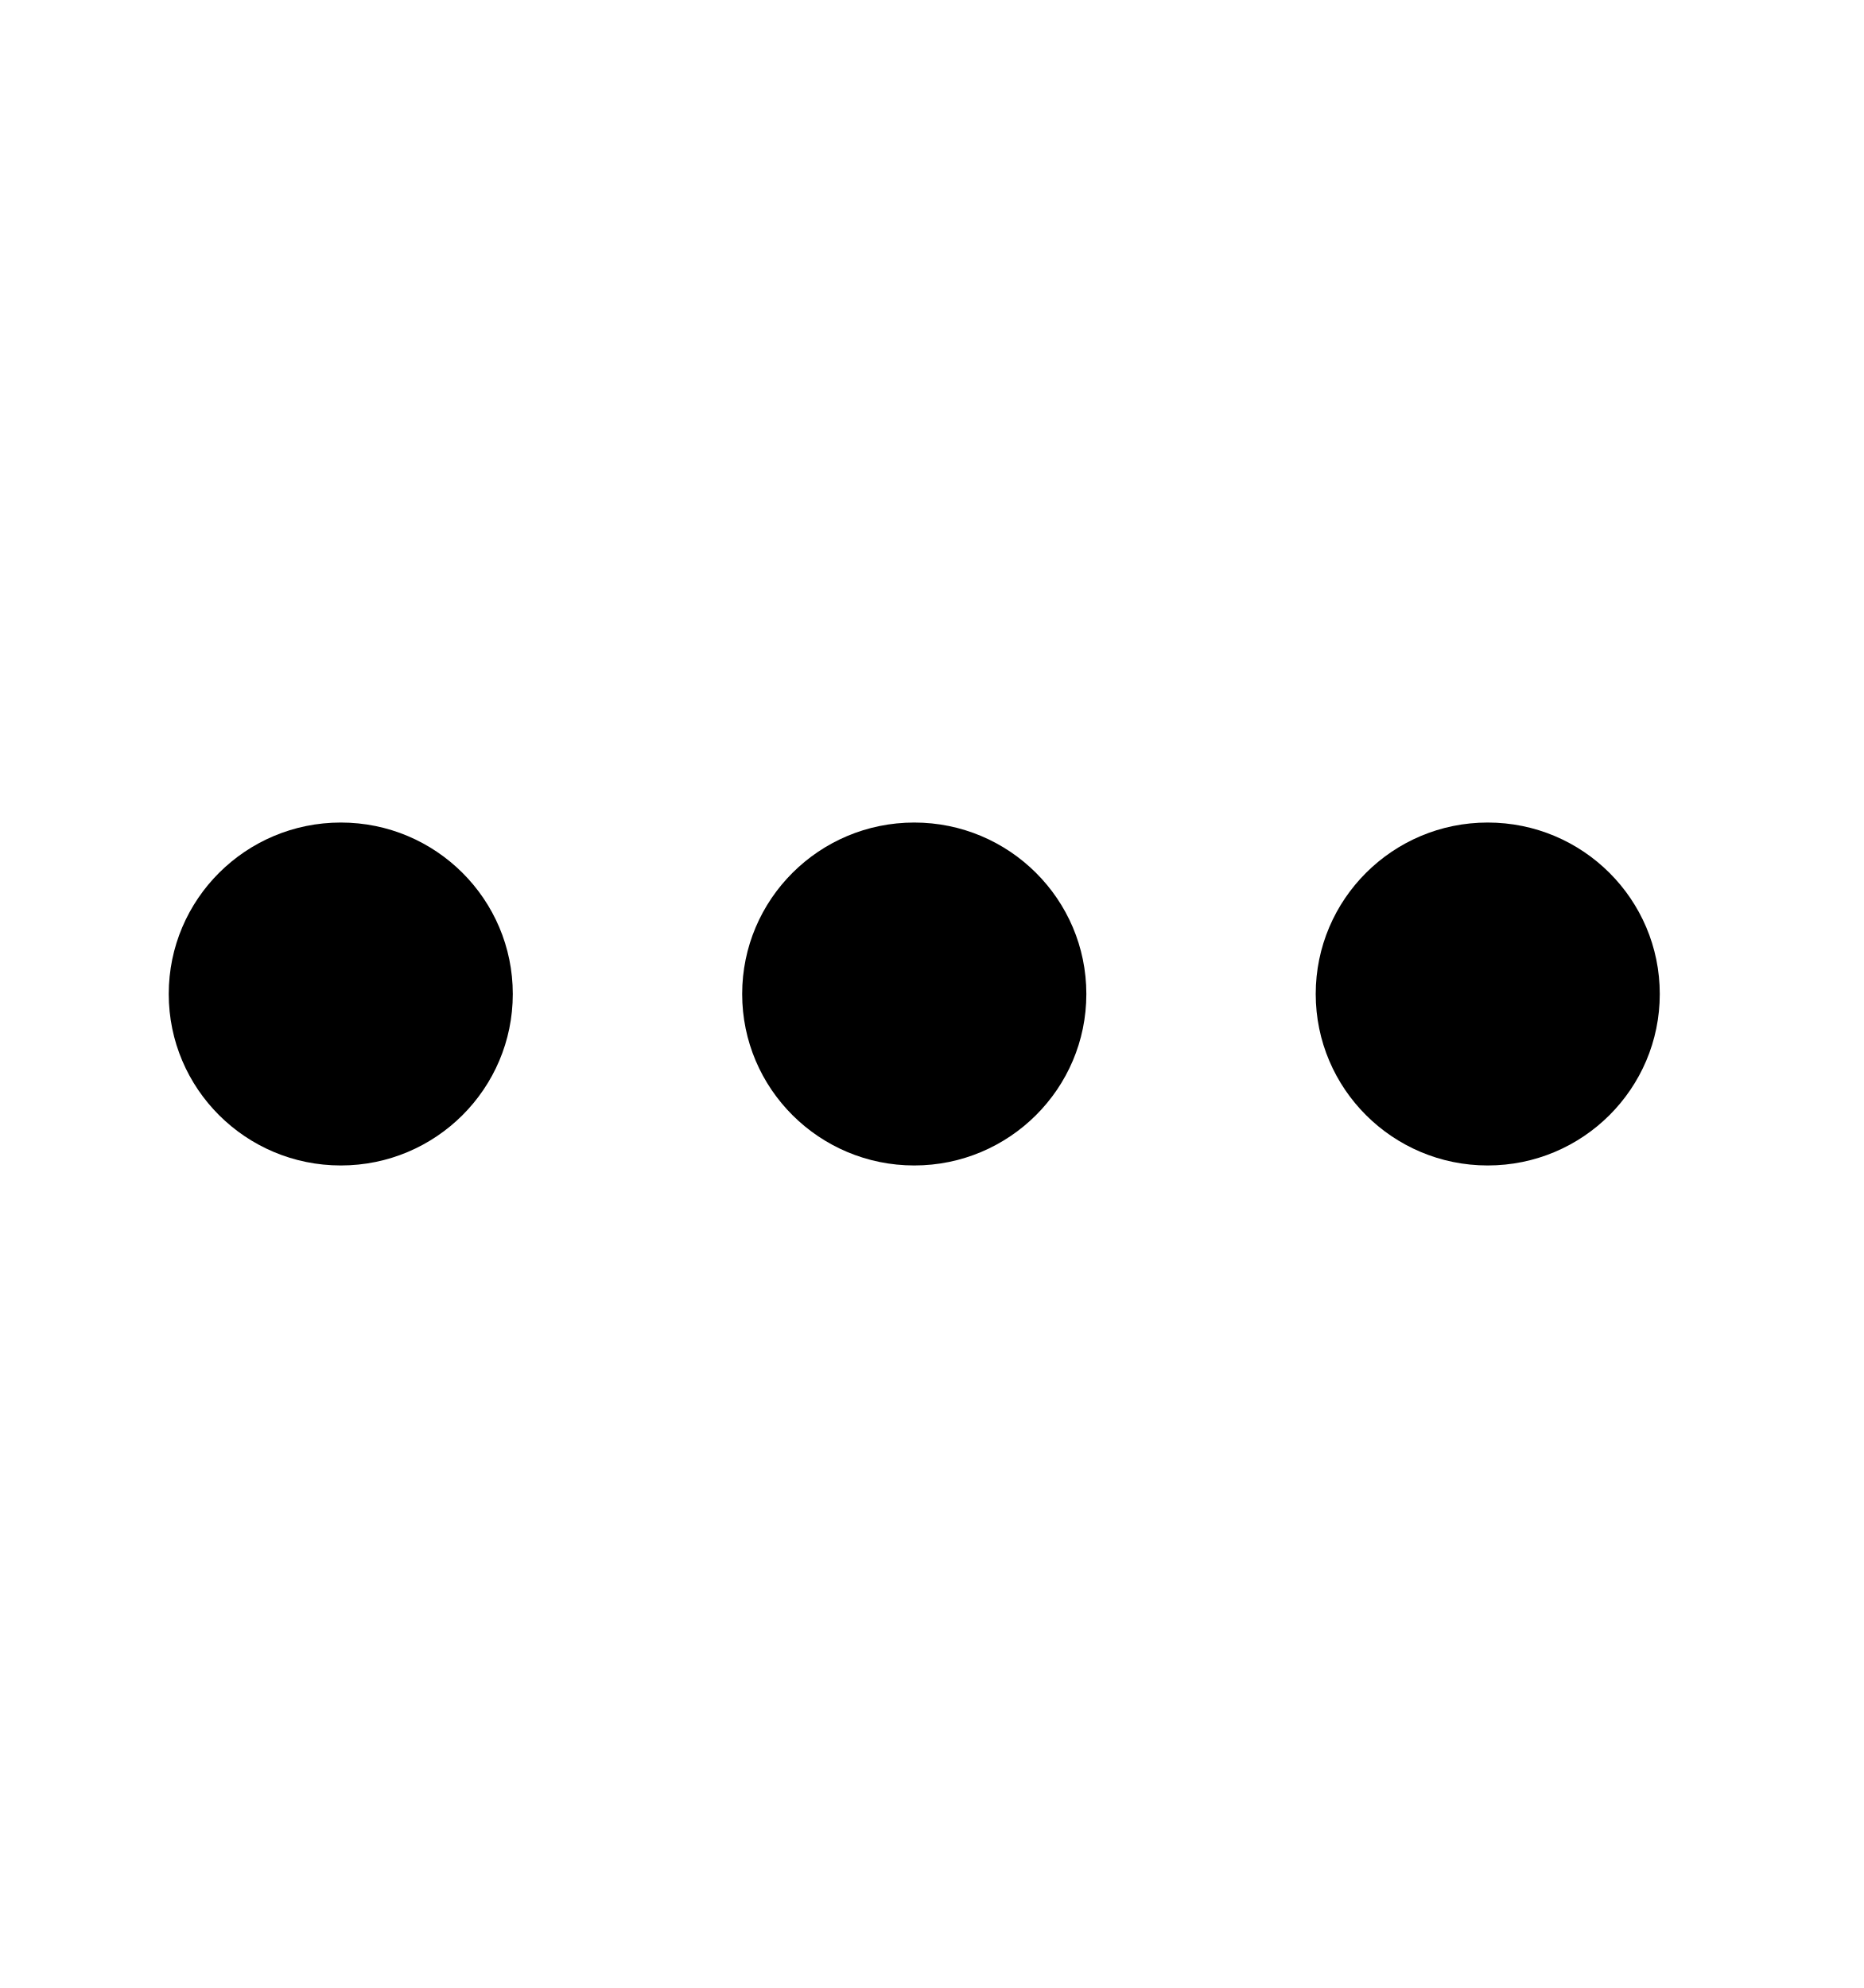
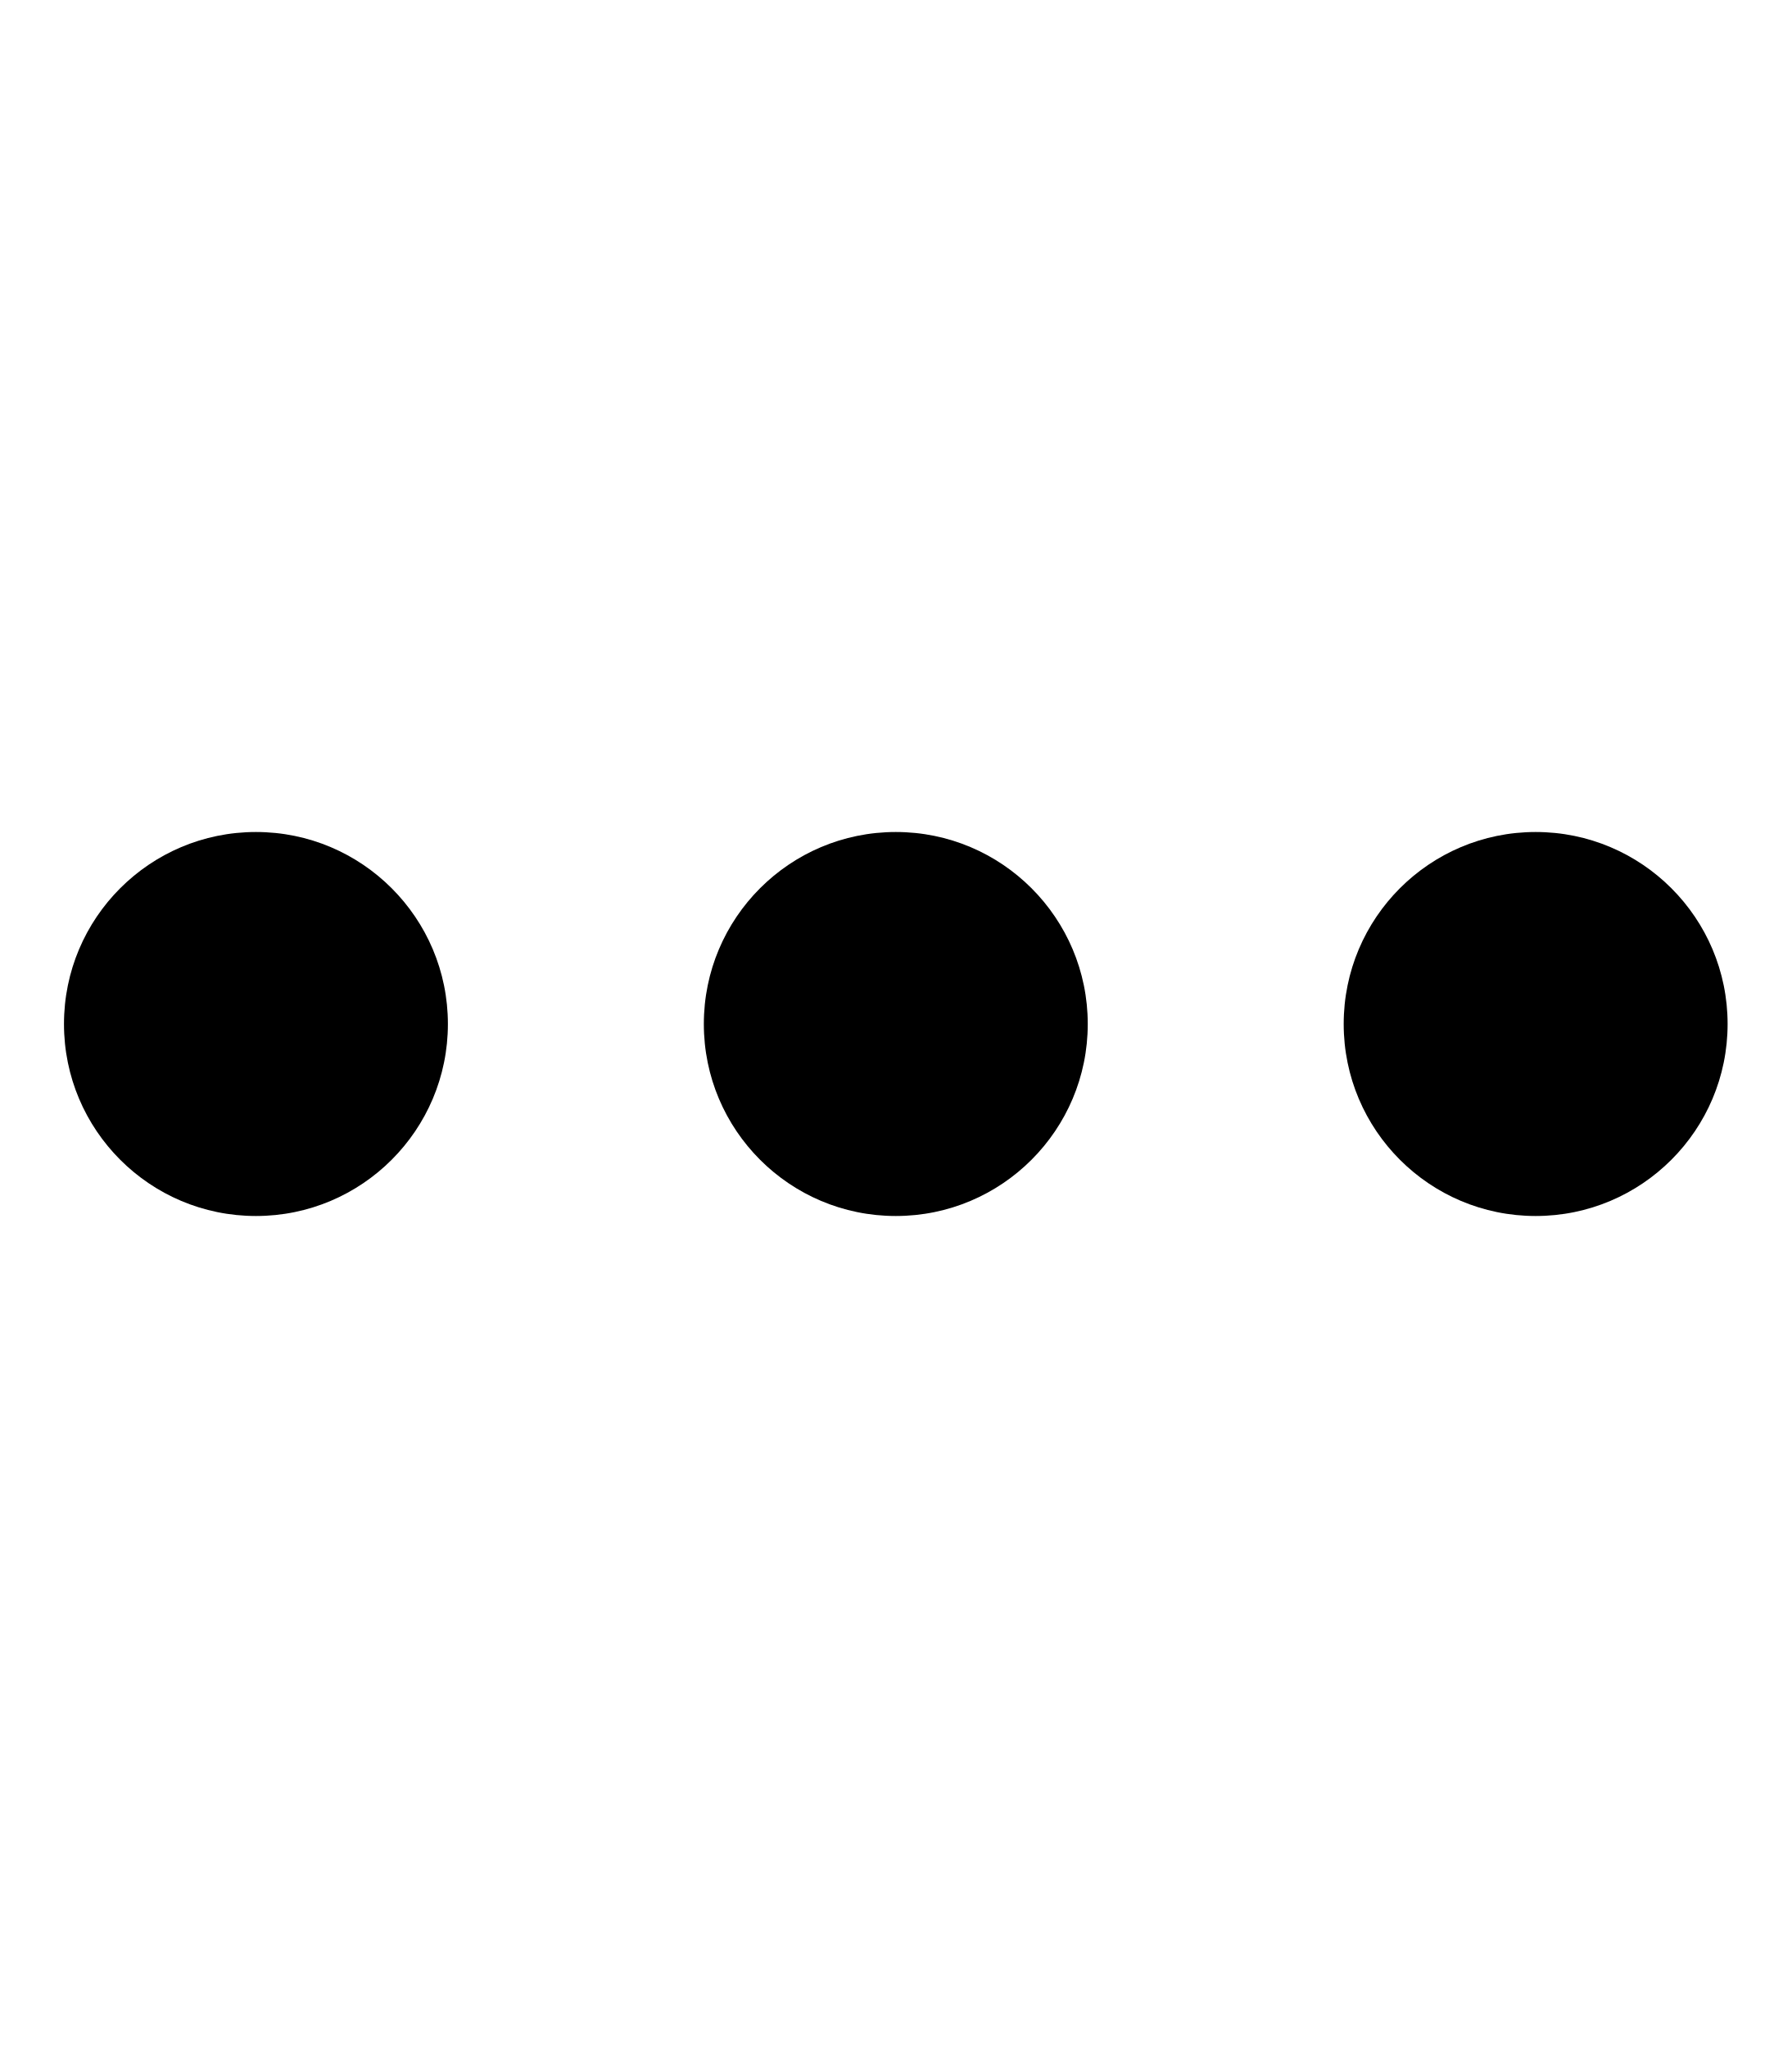
- <svg xmlns="http://www.w3.org/2000/svg" viewBox="0 0 15 16">
-   <path d="M10.589 8C10.589 7.238 11.209 6.62 11.973 6.62C12.738 6.62 13.358 7.238 13.358 8C13.358 8.762 12.738 9.38 11.973 9.38C11.209 9.38 10.589 8.762 10.589 8ZM5.973 8C5.973 7.238 6.593 6.62 7.358 6.62C8.122 6.62 8.743 7.238 8.743 8C8.743 8.762 8.122 9.38 7.358 9.38C6.593 9.38 5.973 8.762 5.973 8ZM4.127 8C4.127 8.762 3.507 9.38 2.743 9.38C1.978 9.38 1.358 8.762 1.358 8C1.358 7.238 1.978 6.62 2.743 6.62C3.507 6.62 4.127 7.238 4.127 8Z" />
+ <svg xmlns="http://www.w3.org/2000/svg" viewBox="0 0 448 512">
+   <path d="M432 256a48 48 0 1 1 -96 0 48 48 0 1 1 96 0zm-160 0a48 48 0 1 1 -96 0 48 48 0 1 1 96 0zM64 304a48 48 0 1 1 0-96 48 48 0 1 1 0 96z" />
</svg>
